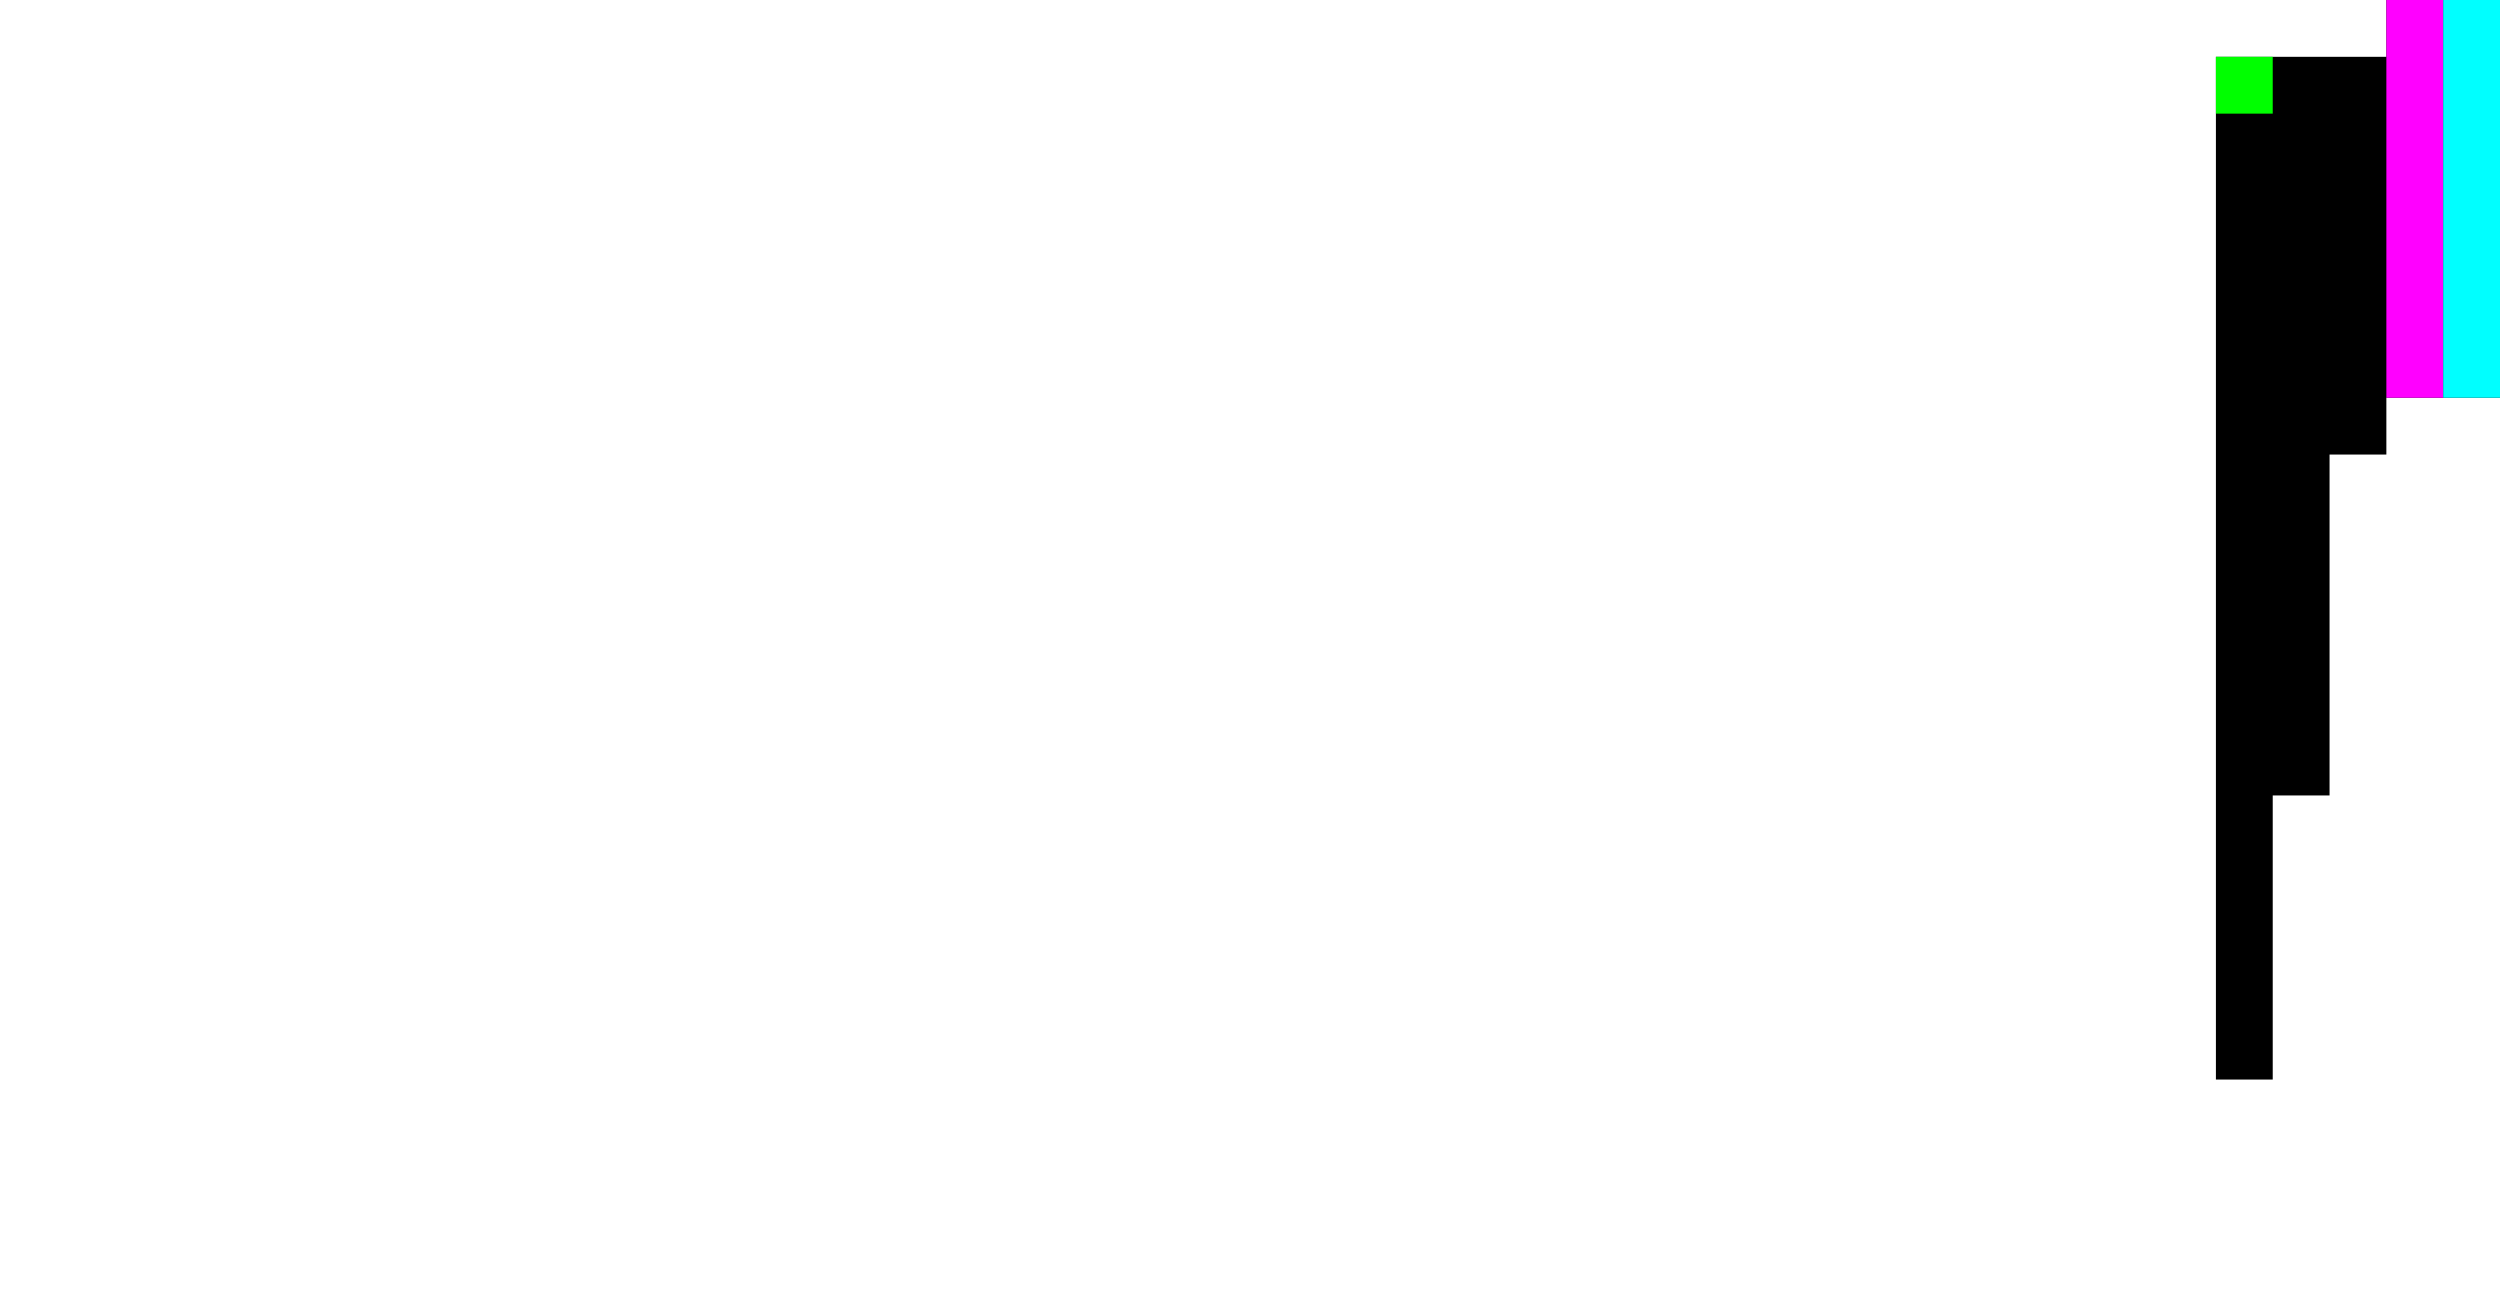
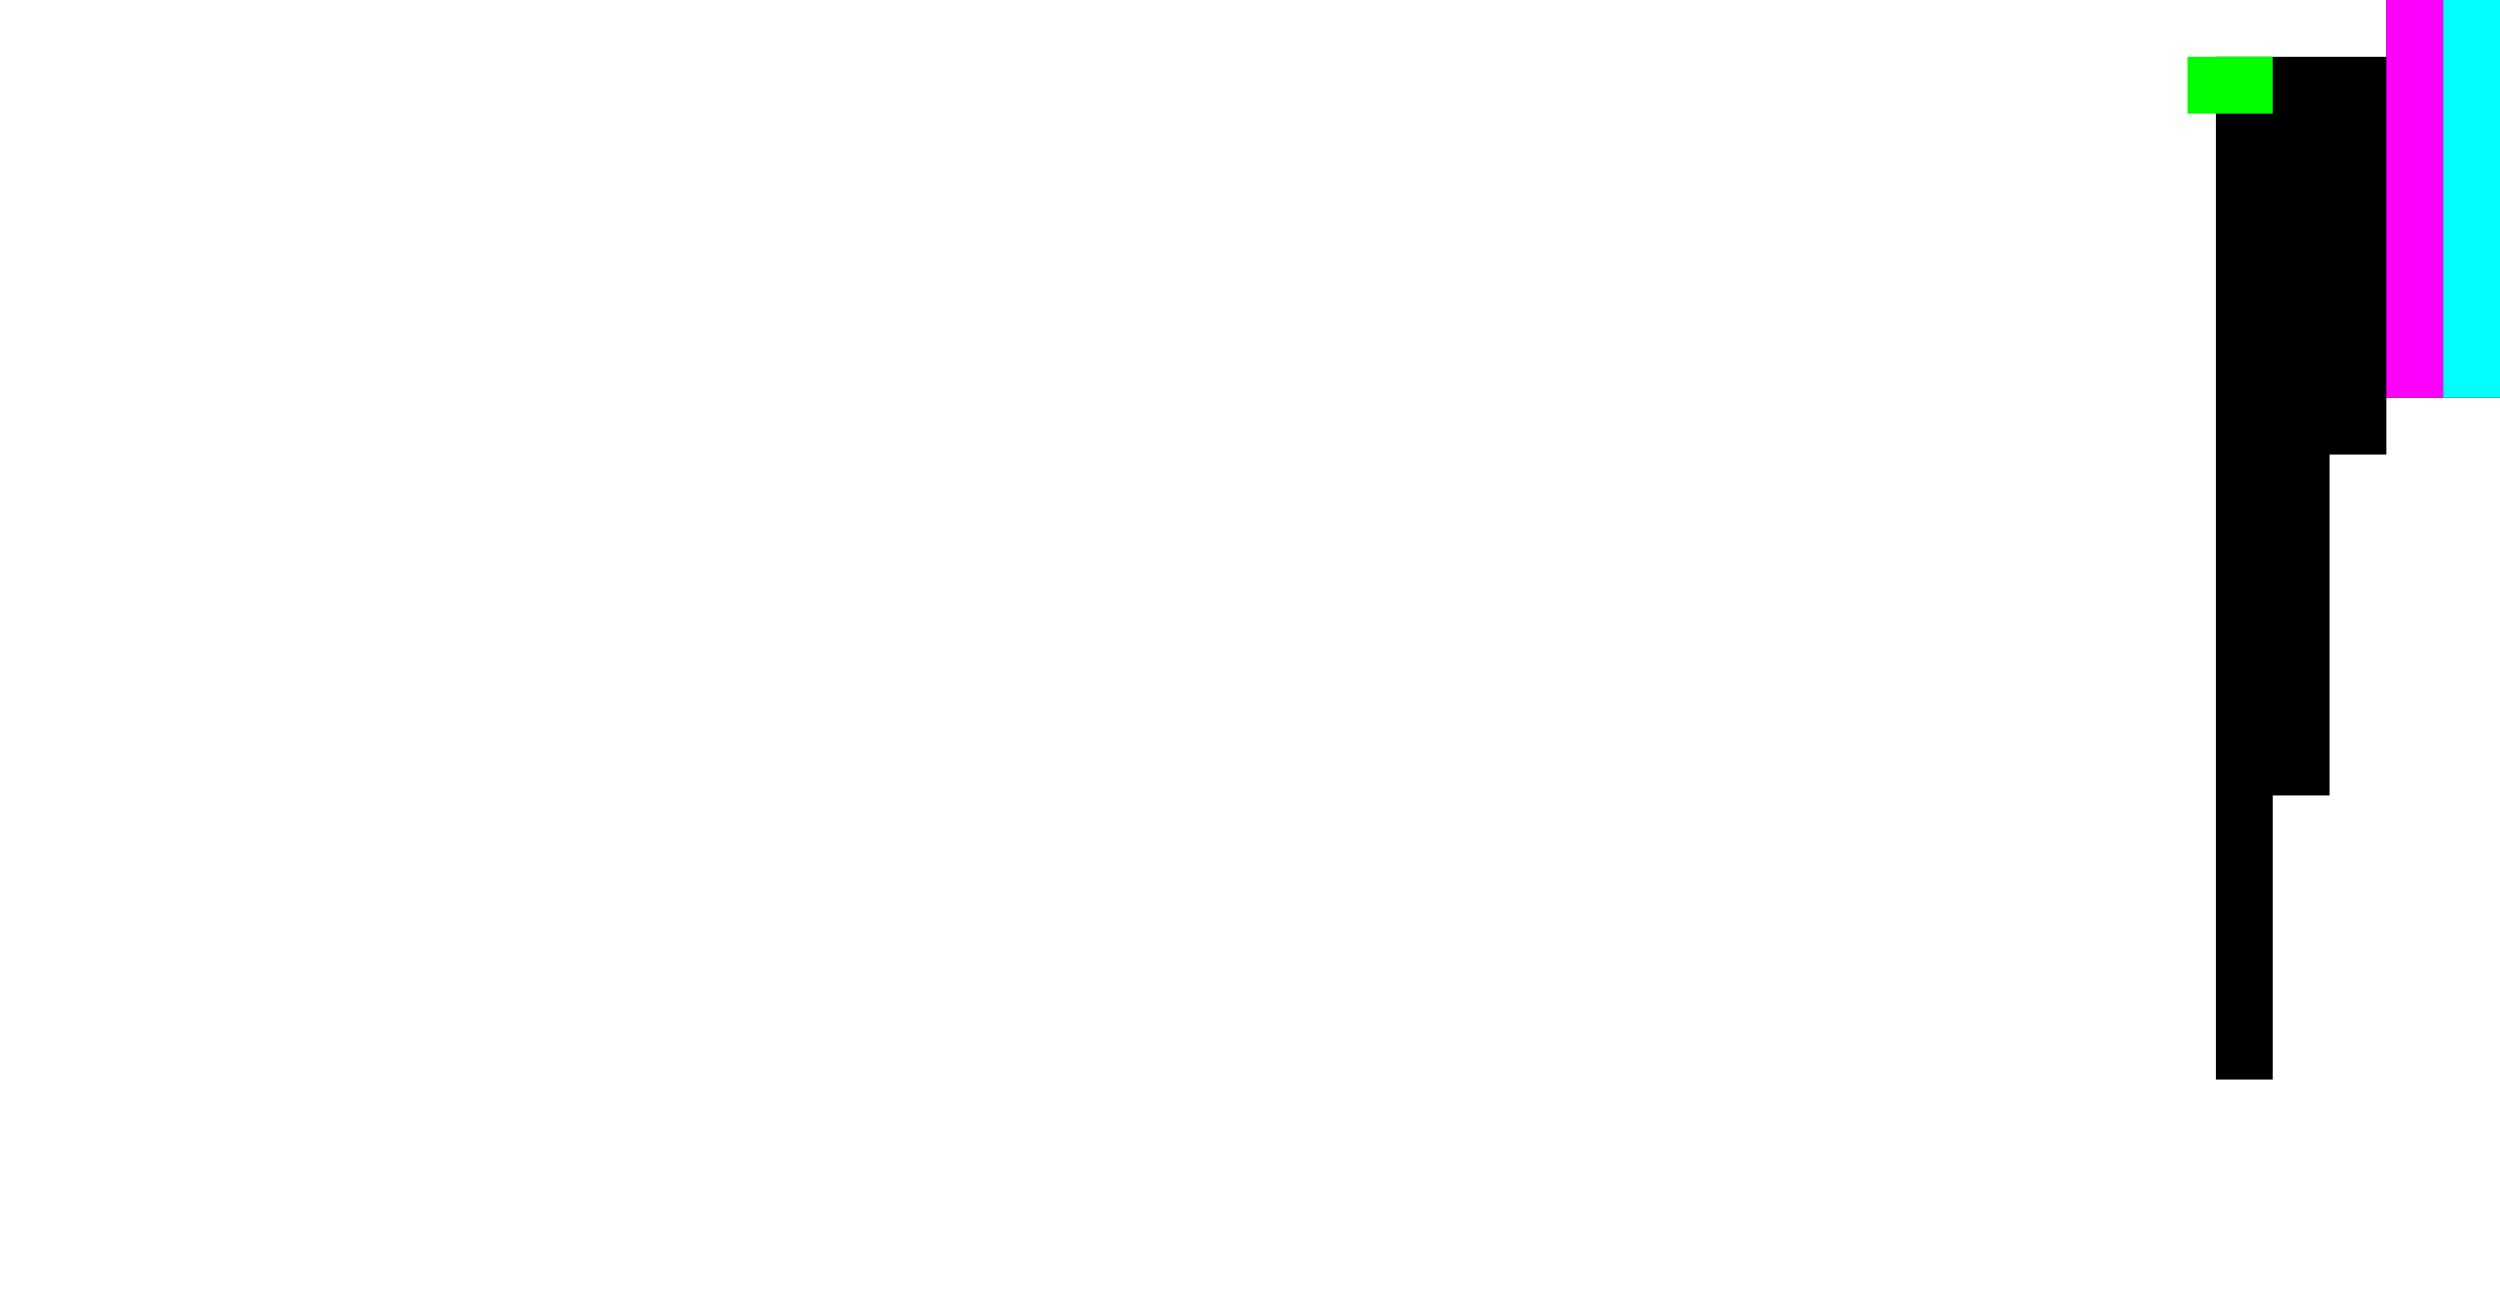
<svg xmlns="http://www.w3.org/2000/svg" viewBox="0 0 44 23">
  <path d="M42,0v1h-3v18h1v-5h1V8h1V7h2V0H42z" />
  <path d="M42,0h1v7h-1V0z" fill="#f0f" />
  <path d="M43,0h1v7h-1V0z" fill="#0ff" />
-   <path d="M39,1h1v1h-1V1z" fill="#0f0" />
+   <path d="M38.5,1H40v1h-1.5V1z" fill="#0f0" />
</svg>
